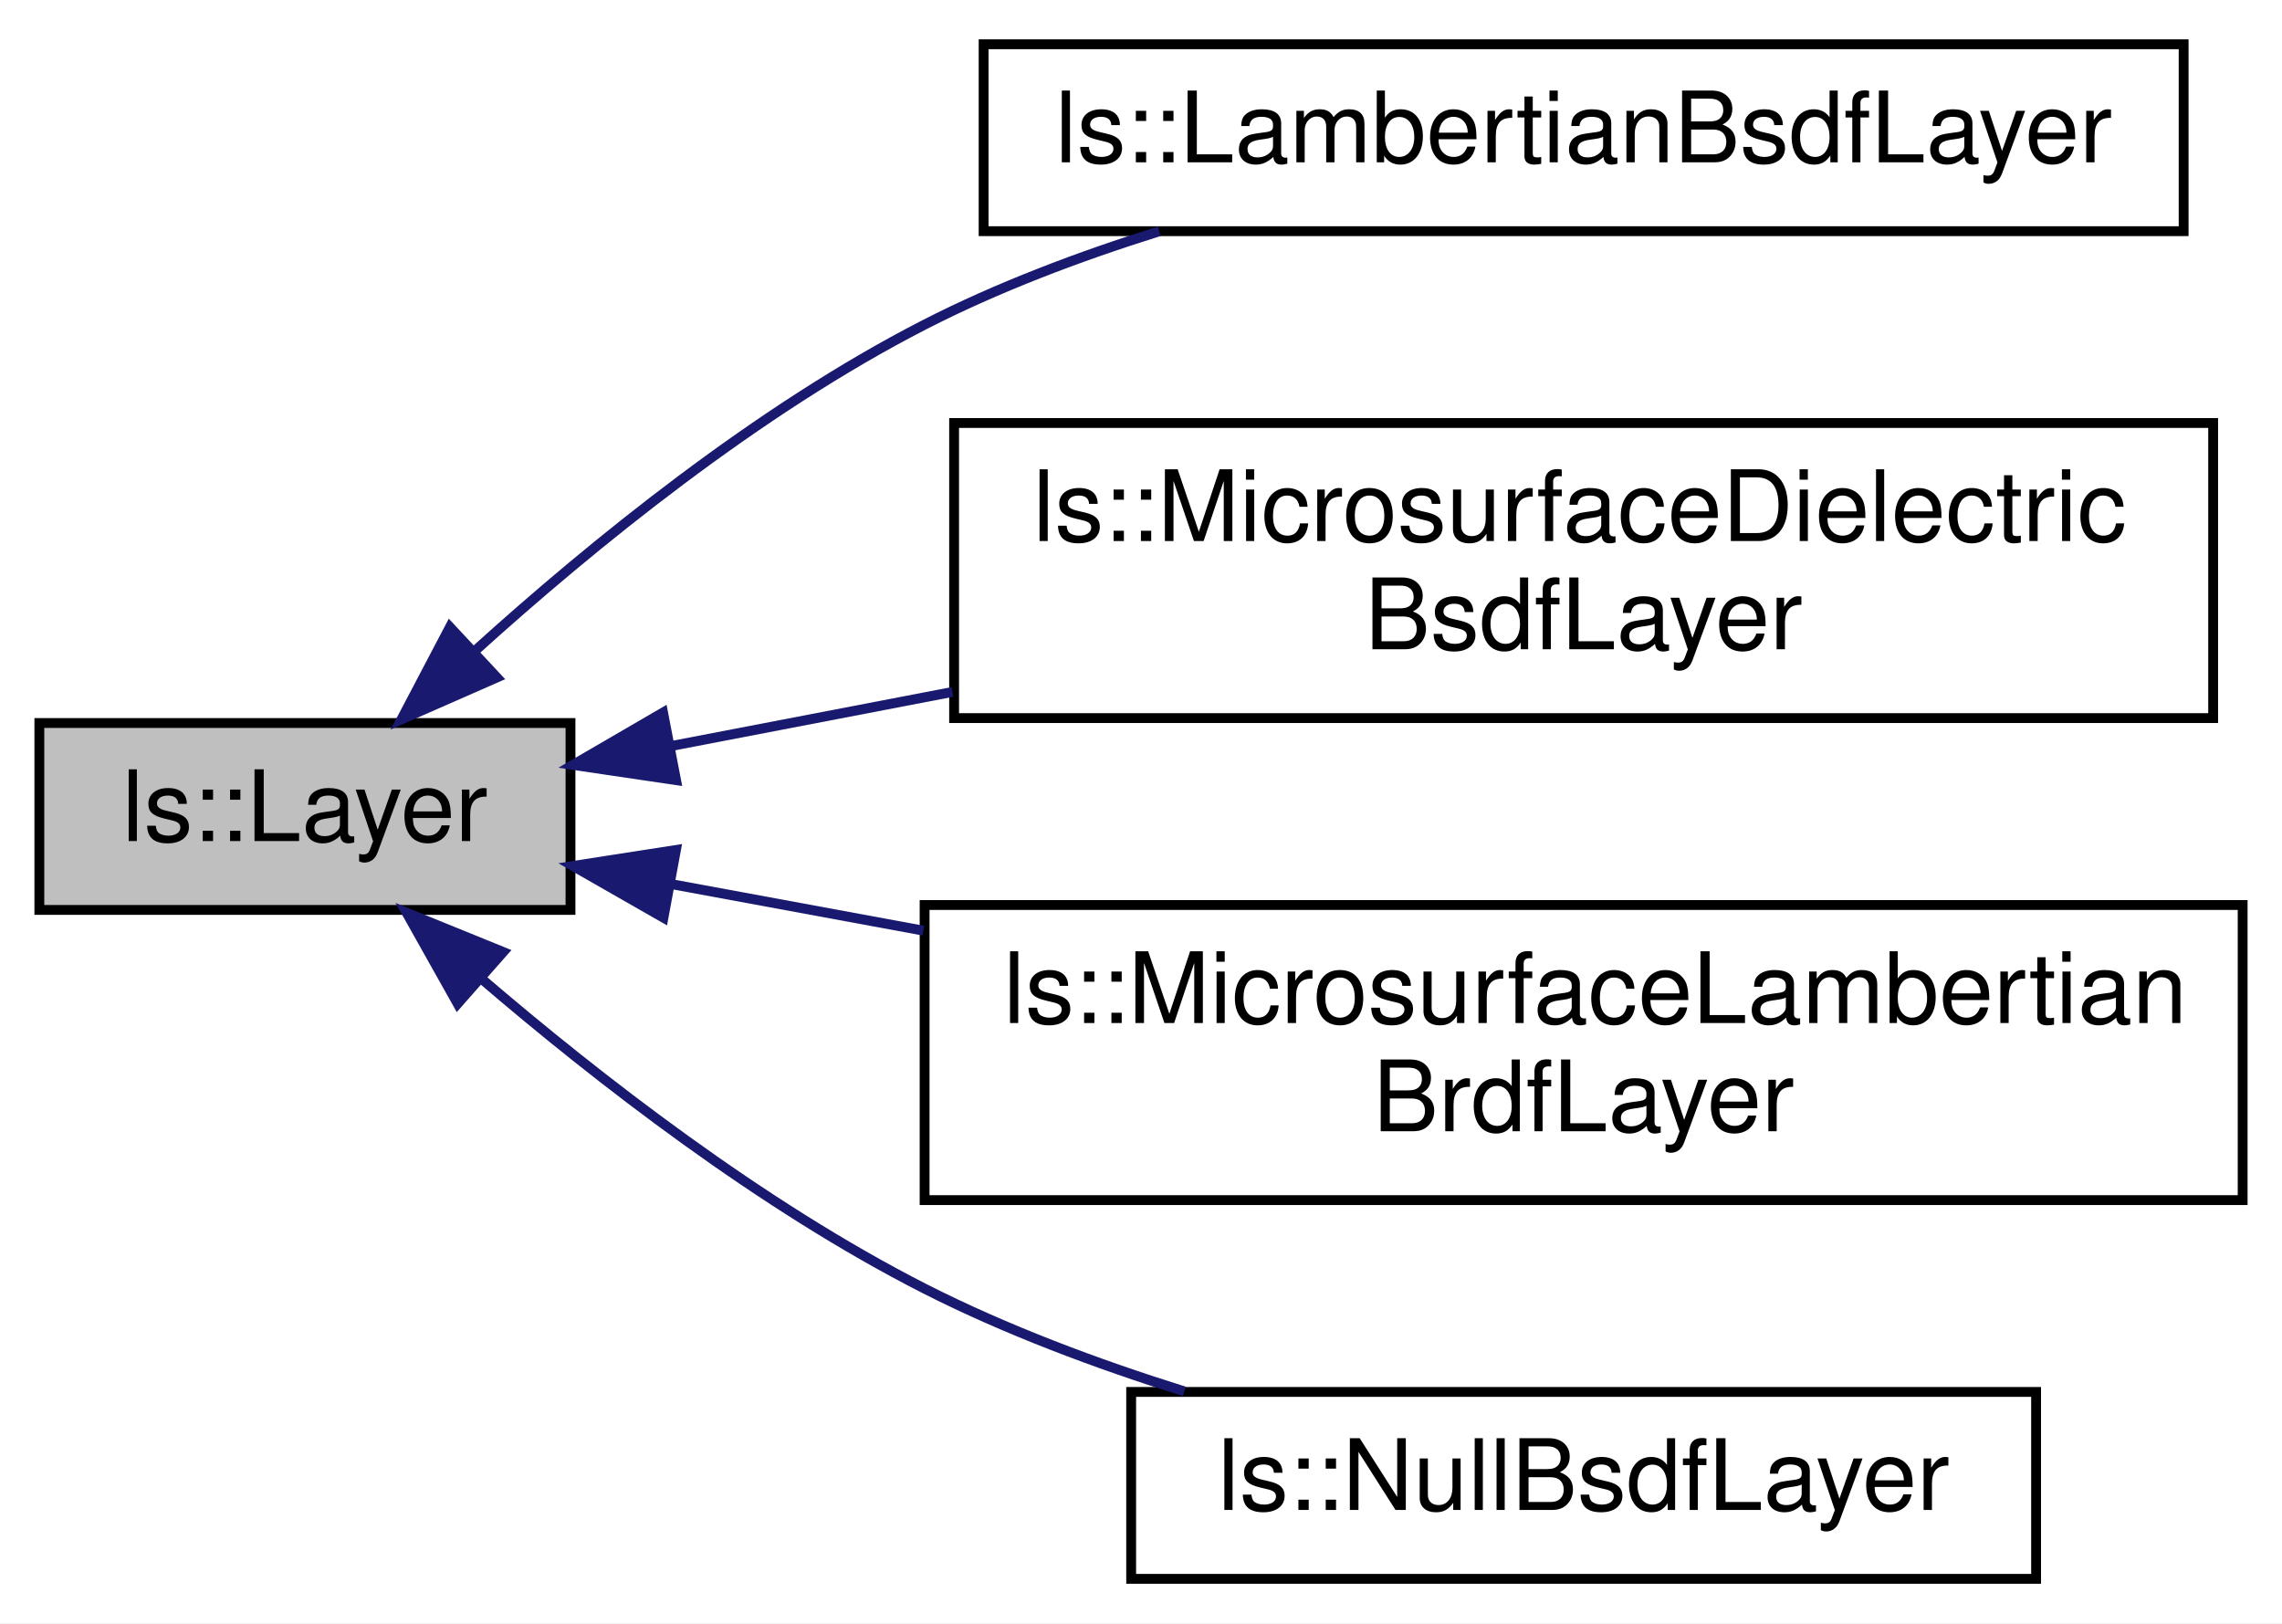
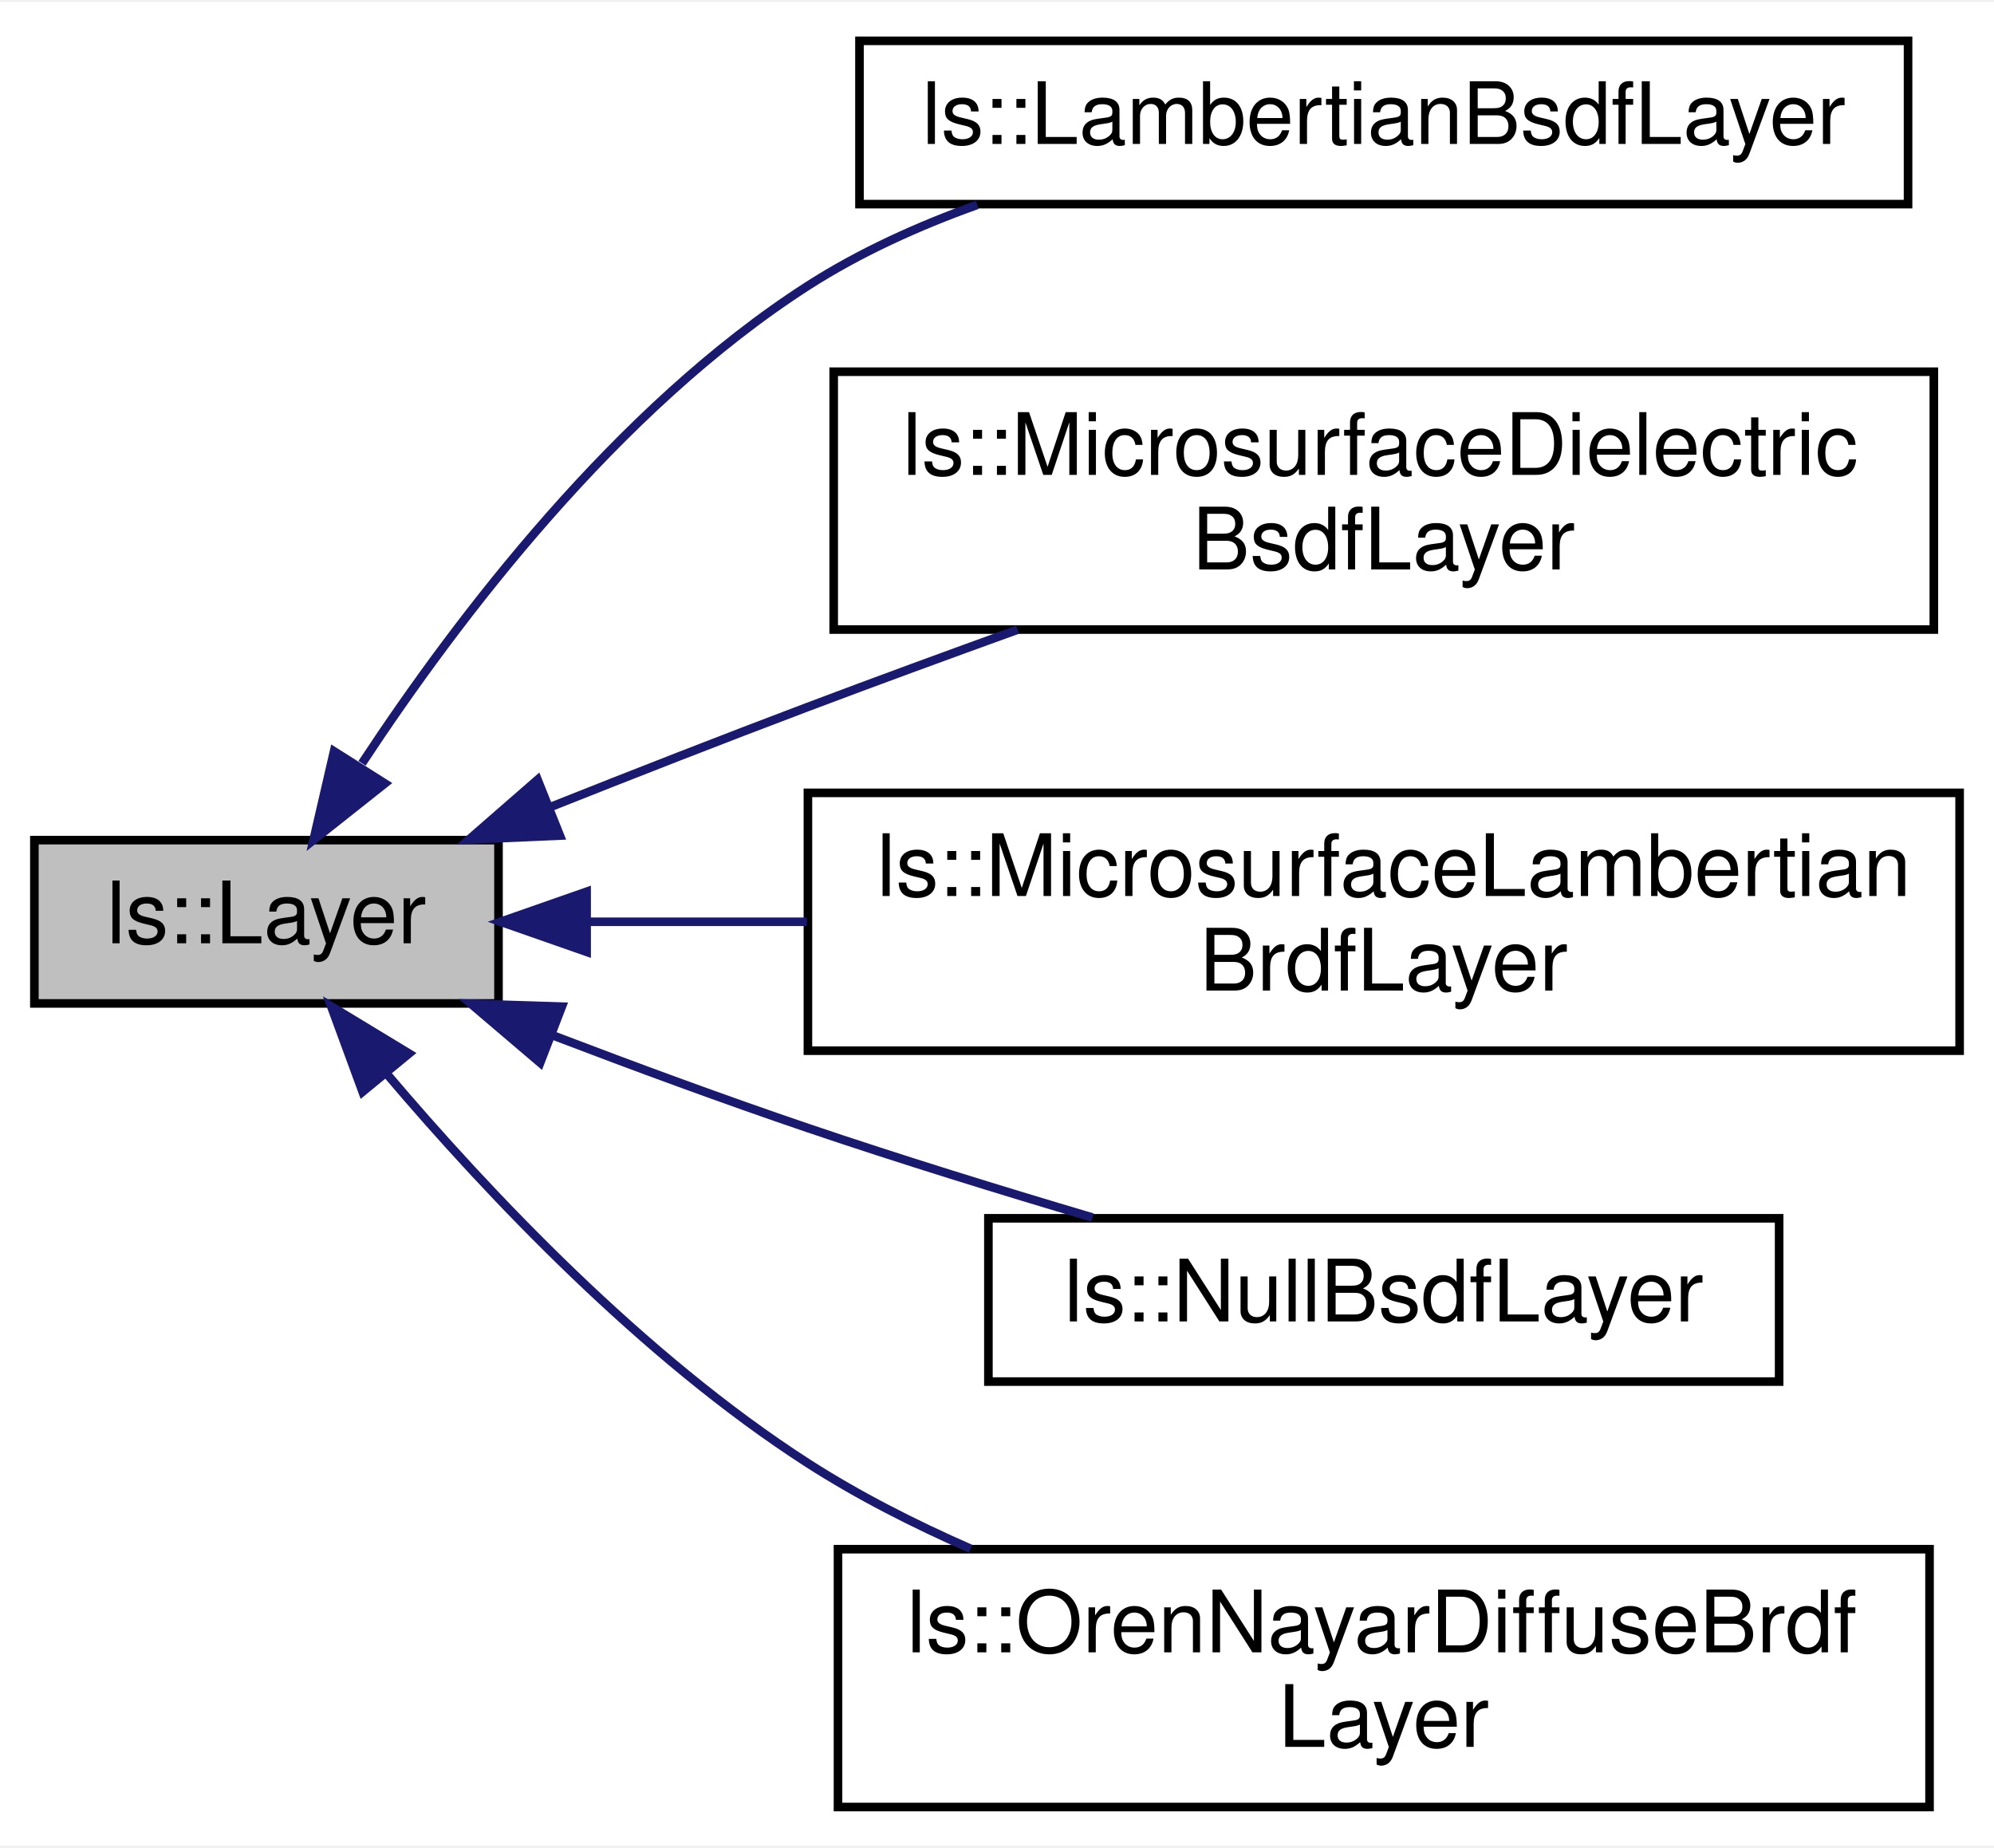
- <svg xmlns="http://www.w3.org/2000/svg" xmlns:xlink="http://www.w3.org/1999/xlink" width="232pt" height="165pt" viewBox="0.00 0.00 232.00 165.00">
-   <g id="graph0" class="graph" transform="scale(1 1) rotate(0) translate(4 161)">
-     <polygon fill="#ffffff" stroke="transparent" points="-4,4 -4,-161 228,-161 228,4 -4,4" />
+ <svg xmlns="http://www.w3.org/2000/svg" xmlns:xlink="http://www.w3.org/1999/xlink" width="232pt" height="215pt" viewBox="0.00 0.00 232.00 214.50">
+   <g id="graph0" class="graph" transform="scale(1 1) rotate(0) translate(4 210.5)">
+     <polygon fill="#ffffff" stroke="transparent" points="-4,4 -4,-210.5 228,-210.5 228,4 -4,4" />
    <g id="node1" class="node">
-       <polygon fill="#bfbfbf" stroke="#000000" points="0,-68.5 0,-87.5 54,-87.5 54,-68.5 0,-68.5" />
-       <text text-anchor="middle" x="27" y="-75.5" font-family="Helvetica,sans-Serif" font-size="10.00" fill="#000000">ls::Layer</text>
+       <polygon fill="#bfbfbf" stroke="#000000" points="0,-94 0,-113 54,-113 54,-94 0,-94" />
+       <text text-anchor="middle" x="27" y="-101" font-family="Helvetica,sans-Serif" font-size="10.00" fill="#000000">ls::Layer</text>
    </g>
    <g id="node2" class="node">
      <g id="a_node2">
        <a xlink:href="classls_1_1LambertianBsdfLayer.html" target="_top" xlink:title="Lambertian BSDF layer. ">
-           <polygon fill="#ffffff" stroke="#000000" points="96,-137.5 96,-156.5 218,-156.5 218,-137.5 96,-137.5" />
-           <text text-anchor="middle" x="157" y="-144.5" font-family="Helvetica,sans-Serif" font-size="10.00" fill="#000000">ls::LambertianBsdfLayer</text>
+           <polygon fill="#ffffff" stroke="#000000" points="96,-187 96,-206 218,-206 218,-187 96,-187" />
+           <text text-anchor="middle" x="157" y="-194" font-family="Helvetica,sans-Serif" font-size="10.00" fill="#000000">ls::LambertianBsdfLayer</text>
        </a>
      </g>
    </g>
    <g id="edge1" class="edge">
-       <path fill="none" stroke="#191970" d="M44.279,-94.831C56.253,-105.669 73.038,-119.307 90,-128 97.424,-131.805 105.714,-134.939 113.863,-137.488" />
-       <polygon fill="#191970" stroke="#191970" points="46.515,-92.13 36.814,-87.87 41.741,-97.25 46.515,-92.13" />
+       <path fill="none" stroke="#191970" d="M38.123,-121.938C49.227,-138.808 67.808,-163.247 90,-177.5 96.002,-181.355 102.796,-184.442 109.699,-186.911" />
+       <polygon fill="#191970" stroke="#191970" points="40.781,-119.594 32.477,-113.014 34.865,-123.336 40.781,-119.594" />
    </g>
    <g id="node3" class="node">
      <g id="a_node3">
        <a xlink:href="classls_1_1MicrosurfaceDielectricBsdfLayer.html" target="_top" xlink:title="Microsurface dielectric BSDF layer. ">
-           <polygon fill="#ffffff" stroke="#000000" points="93,-88 93,-118 221,-118 221,-88 93,-88" />
-           <text text-anchor="start" x="101" y="-106" font-family="Helvetica,sans-Serif" font-size="10.00" fill="#000000">ls::MicrosurfaceDielectric</text>
-           <text text-anchor="middle" x="157" y="-95" font-family="Helvetica,sans-Serif" font-size="10.00" fill="#000000">BsdfLayer</text>
+           <polygon fill="#ffffff" stroke="#000000" points="93,-137.5 93,-167.5 221,-167.5 221,-137.5 93,-137.5" />
+           <text text-anchor="start" x="101" y="-155.5" font-family="Helvetica,sans-Serif" font-size="10.00" fill="#000000">ls::MicrosurfaceDielectric</text>
+           <text text-anchor="middle" x="157" y="-144.5" font-family="Helvetica,sans-Serif" font-size="10.00" fill="#000000">BsdfLayer</text>
        </a>
      </g>
    </g>
    <g id="edge2" class="edge">
-       <path fill="none" stroke="#191970" d="M64.302,-85.174C73.245,-86.893 83.049,-88.779 92.827,-90.659" />
-       <polygon fill="#191970" stroke="#191970" points="64.733,-81.692 54.252,-83.241 63.411,-88.566 64.733,-81.692" />
+       <path fill="none" stroke="#191970" d="M59.861,-116.783C69.542,-120.631 80.174,-124.792 90,-128.5 97.861,-131.467 106.273,-134.55 114.388,-137.48" />
+       <polygon fill="#191970" stroke="#191970" points="61.146,-113.527 50.561,-113.068 58.549,-120.028 61.146,-113.527" />
    </g>
    <g id="node4" class="node">
      <g id="a_node4">
        <a xlink:href="classls_1_1MicrosurfaceLambertianBrdfLayer.html" target="_top" xlink:title="Microsurface Lambertian BRDF layer. ">
-           <polygon fill="#ffffff" stroke="#000000" points="90,-39 90,-69 224,-69 224,-39 90,-39" />
-           <text text-anchor="start" x="98" y="-57" font-family="Helvetica,sans-Serif" font-size="10.00" fill="#000000">ls::MicrosurfaceLambertian</text>
-           <text text-anchor="middle" x="157" y="-46" font-family="Helvetica,sans-Serif" font-size="10.00" fill="#000000">BrdfLayer</text>
+           <polygon fill="#ffffff" stroke="#000000" points="90,-88.5 90,-118.5 224,-118.5 224,-88.5 90,-88.5" />
+           <text text-anchor="start" x="98" y="-106.5" font-family="Helvetica,sans-Serif" font-size="10.00" fill="#000000">ls::MicrosurfaceLambertian</text>
+           <text text-anchor="middle" x="157" y="-95.5" font-family="Helvetica,sans-Serif" font-size="10.00" fill="#000000">BrdfLayer</text>
        </a>
      </g>
    </g>
    <g id="edge3" class="edge">
-       <path fill="none" stroke="#191970" d="M64.354,-71.104C72.382,-69.622 81.102,-68.012 89.874,-66.393" />
-       <polygon fill="#191970" stroke="#191970" points="63.451,-67.711 54.252,-72.969 64.722,-74.595 63.451,-67.711" />
+       <path fill="none" stroke="#191970" d="M64.354,-103.5C72.382,-103.5 81.102,-103.5 89.874,-103.5" />
+       <polygon fill="#191970" stroke="#191970" points="64.252,-100 54.252,-103.5 64.252,-107 64.252,-100" />
    </g>
    <g id="node5" class="node">
      <g id="a_node5">
        <a xlink:href="classls_1_1NullBsdfLayer.html" target="_top" xlink:title="Null BSDF layer. ">
-           <polygon fill="#ffffff" stroke="#000000" points="111,-.5 111,-19.5 203,-19.5 203,-.5 111,-.5" />
-           <text text-anchor="middle" x="157" y="-7.5" font-family="Helvetica,sans-Serif" font-size="10.00" fill="#000000">ls::NullBsdfLayer</text>
+           <polygon fill="#ffffff" stroke="#000000" points="111,-50 111,-69 203,-69 203,-50 111,-50" />
+           <text text-anchor="middle" x="157" y="-57" font-family="Helvetica,sans-Serif" font-size="10.00" fill="#000000">ls::NullBsdfLayer</text>
        </a>
      </g>
    </g>
    <g id="edge4" class="edge">
-       <path fill="none" stroke="#191970" d="M44.863,-61.579C56.87,-51.281 73.47,-38.409 90,-30 98.223,-25.817 107.469,-22.355 116.405,-19.555" />
-       <polygon fill="#191970" stroke="#191970" points="42.527,-58.972 37.341,-68.211 47.157,-64.223 42.527,-58.972" />
+       <path fill="none" stroke="#191970" d="M60.321,-90.28C69.854,-86.641 80.293,-82.793 90,-79.5 100.691,-75.874 112.457,-72.242 123.105,-69.089" />
+       <polygon fill="#191970" stroke="#191970" points="58.849,-87.097 50.782,-93.964 61.371,-93.626 58.849,-87.097" />
+     </g>
+     <g id="node6" class="node">
+       <g id="a_node6">
+         <a xlink:href="classls_1_1OrenNayarDiffuseBrdfLayer.html" target="_top" xlink:title="Oren-Nayar diffuse BRDF layer. ">
+           <polygon fill="#ffffff" stroke="#000000" points="93.5,-.5 93.5,-30.5 220.5,-30.5 220.5,-.5 93.5,-.5" />
+           <text text-anchor="start" x="101.5" y="-18.5" font-family="Helvetica,sans-Serif" font-size="10.00" fill="#000000">ls::OrenNayarDiffuseBrdf</text>
+           <text text-anchor="middle" x="157" y="-7.5" font-family="Helvetica,sans-Serif" font-size="10.00" fill="#000000">Layer</text>
+         </a>
+       </g>
+     </g>
+     <g id="edge5" class="edge">
+       <path fill="none" stroke="#191970" d="M41.037,-85.764C52.84,-71.847 70.82,-52.828 90,-40.5 95.849,-36.741 102.344,-33.43 108.925,-30.551" />
+       <polygon fill="#191970" stroke="#191970" points="38.186,-83.72 34.531,-93.664 43.59,-88.17 38.186,-83.72" />
    </g>
  </g>
</svg>
